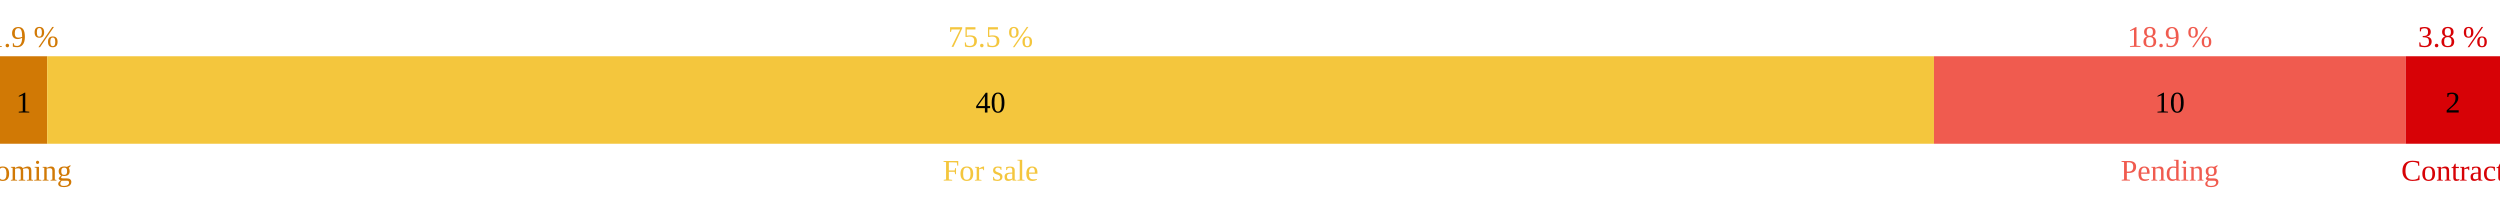
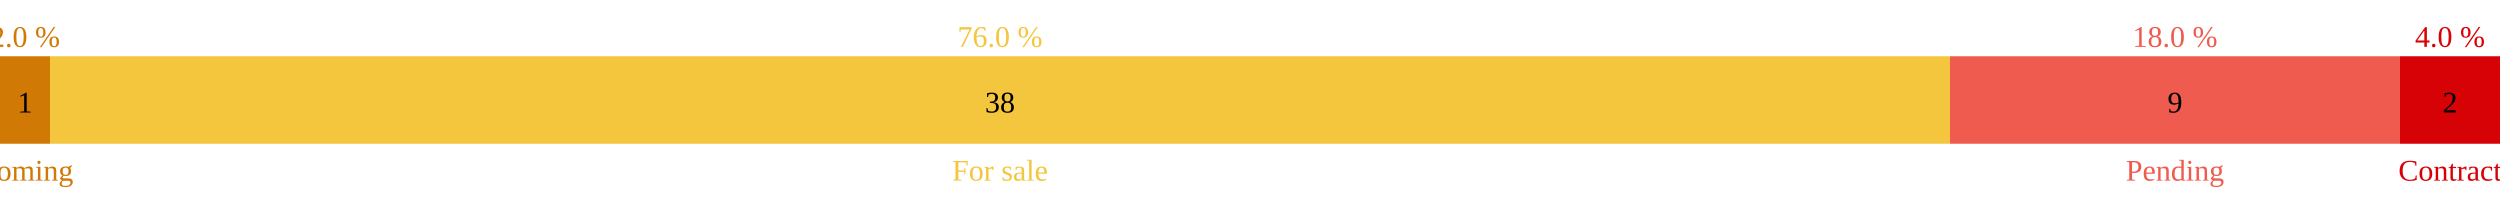
<svg xmlns="http://www.w3.org/2000/svg" width="1000" height="80">
-   <rect class="rect-stacked" x="0" y="22.5" height="35" width="18.868" style="fill: #d17905;" />
-   <rect class="rect-stacked" x="18.868" y="22.5" height="35" width="754.717" style="fill: #f4c63d;" />
-   <rect class="rect-stacked" x="773.585" y="22.5" height="35" width="188.679" style="fill: #f05b4f;" />
-   <rect class="rect-stacked" x="962.264" y="22.5" height="35" width="37.736" style="fill: #d70206;" />
-   <text class="text-value" text-anchor="middle" x="9.434" y="45">1</text>
-   <text class="text-value" text-anchor="middle" x="396.226" y="45">40</text>
-   <text class="text-value" text-anchor="middle" x="867.925" y="45">10</text>
-   <text class="text-value" text-anchor="middle" x="981.132" y="45">2</text>
-   <text class="text-percent" text-anchor="middle" x="9.434" y="18.75" style="fill: #d17905;">1.9 %</text>
-   <text class="text-percent" text-anchor="middle" x="396.226" y="18.75" style="fill: #f4c63d;">75.5 %</text>
-   <text class="text-percent" text-anchor="middle" x="867.925" y="18.75" style="fill: #f05b4f;">18.9 %</text>
-   <text class="text-percent" text-anchor="middle" x="981.132" y="18.75" style="fill: #d70206;">3.8 %</text>
-   <text class="text-label" text-anchor="middle" x="9.434" y="72.25" style="fill: #d17905;">Coming</text>
-   <text class="text-label" text-anchor="middle" x="396.226" y="72.25" style="fill: #f4c63d;">For sale</text>
-   <text class="text-label" text-anchor="middle" x="867.925" y="72.25" style="fill: #f05b4f;">Pending</text>
-   <text class="text-label" text-anchor="middle" x="981.132" y="72.25" style="fill: #d70206;">Contract</text>
+   <rect class="rect-stacked" x="0" y="22.5" height="35" width="20" style="fill: #d17905;" />
+   <rect class="rect-stacked" x="20" y="22.5" height="35" width="760" style="fill: #f4c63d;" />
+   <rect class="rect-stacked" x="780" y="22.5" height="35" width="180" style="fill: #f05b4f;" />
+   <rect class="rect-stacked" x="960" y="22.5" height="35" width="40" style="fill: #d70206;" />
+   <text class="text-value" text-anchor="middle" x="10" y="45">1</text>
+   <text class="text-value" text-anchor="middle" x="400" y="45">38</text>
+   <text class="text-value" text-anchor="middle" x="870" y="45">9</text>
+   <text class="text-value" text-anchor="middle" x="980" y="45">2</text>
+   <text class="text-percent" text-anchor="middle" x="10" y="18.75" style="fill: #d17905;">2.0 %</text>
+   <text class="text-percent" text-anchor="middle" x="400" y="18.75" style="fill: #f4c63d;">76.0 %</text>
+   <text class="text-percent" text-anchor="middle" x="870" y="18.75" style="fill: #f05b4f;">18.0 %</text>
+   <text class="text-percent" text-anchor="middle" x="980" y="18.75" style="fill: #d70206;">4.0 %</text>
+   <text class="text-label" text-anchor="middle" x="10" y="72.25" style="fill: #d17905;">Coming</text>
+   <text class="text-label" text-anchor="middle" x="400" y="72.25" style="fill: #f4c63d;">For sale</text>
+   <text class="text-label" text-anchor="middle" x="870" y="72.25" style="fill: #f05b4f;">Pending</text>
+   <text class="text-label" text-anchor="middle" x="980" y="72.25" style="fill: #d70206;">Contract</text>
</svg>
